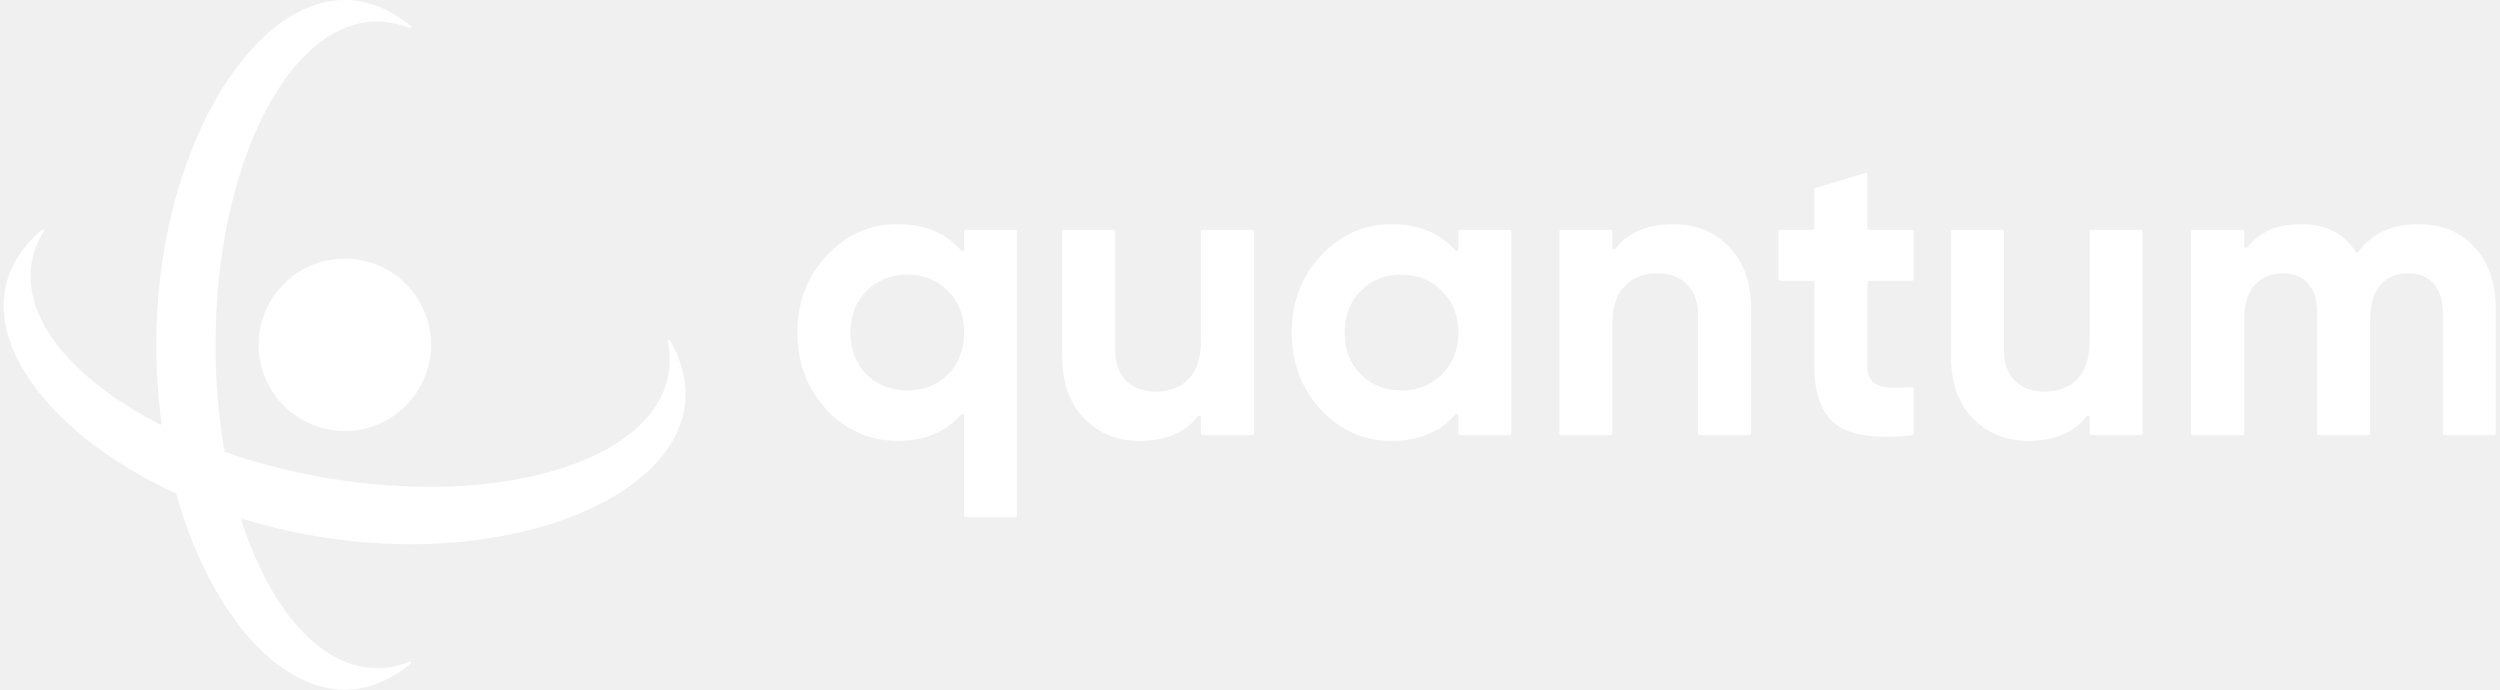
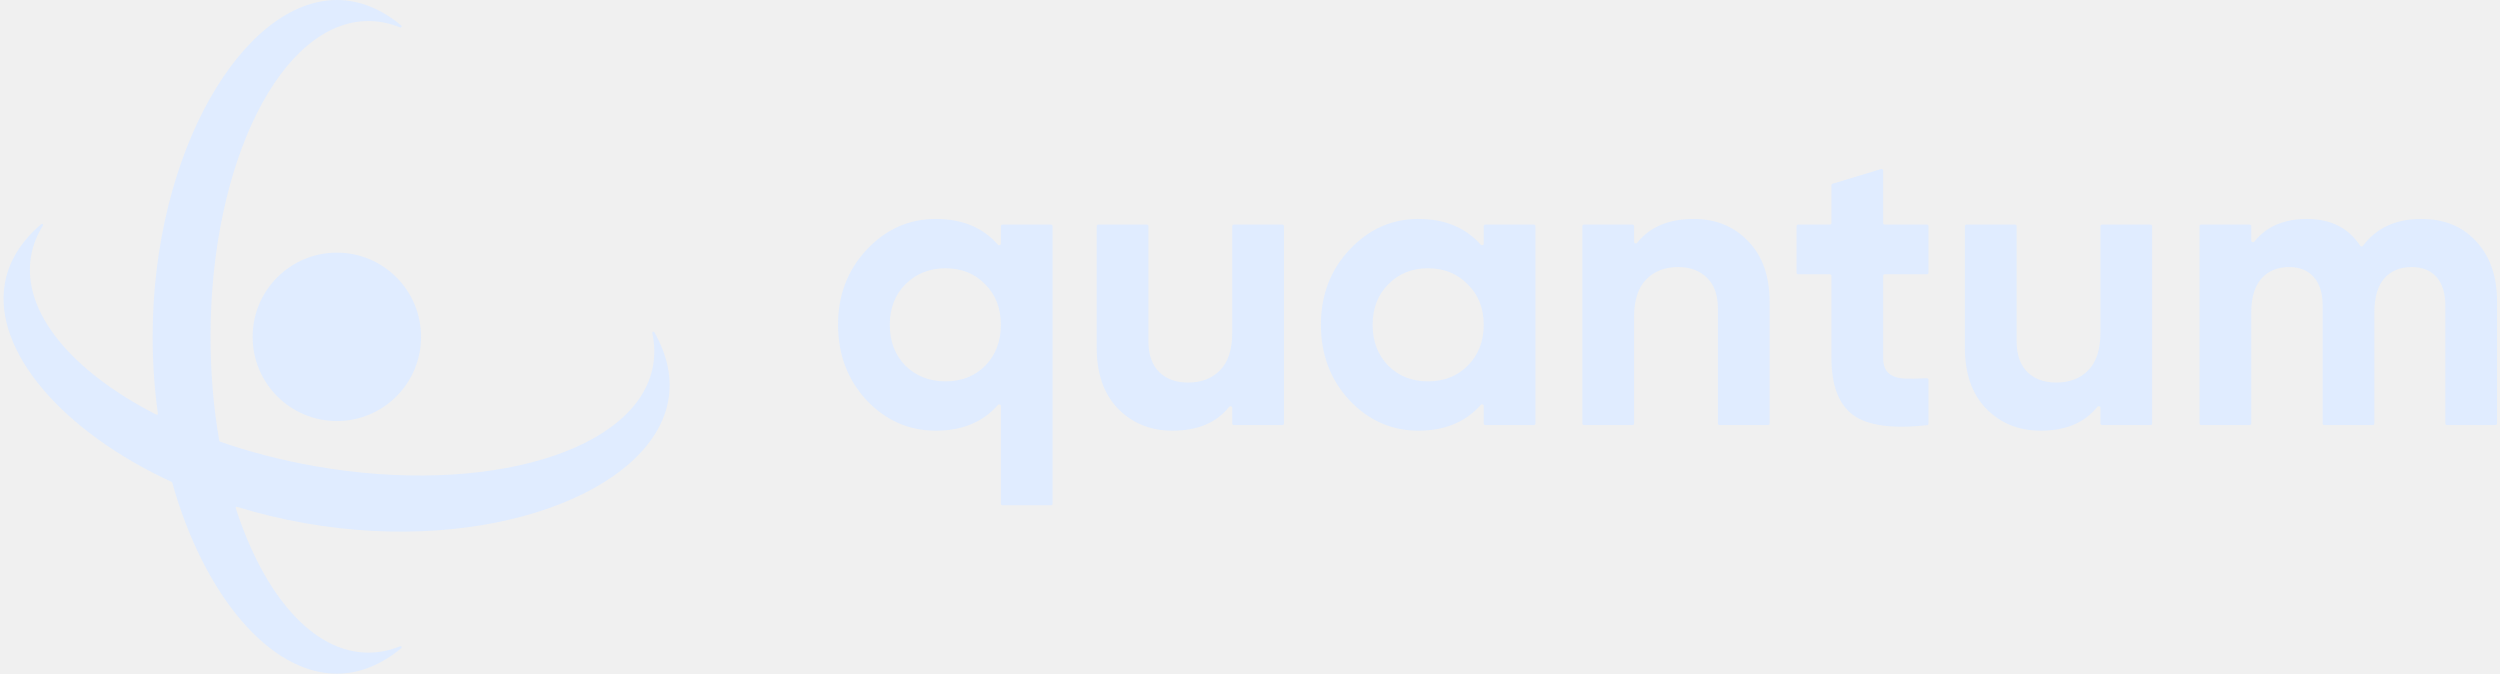
- <svg xmlns="http://www.w3.org/2000/svg" width="464" height="128" viewBox="0 0 464 128" fill="none">
-   <path d="M178.933 42.967C178.933 42.801 179.068 42.667 179.233 42.667H188.462C188.628 42.667 188.762 42.801 188.762 42.967V95.7C188.762 95.866 188.628 96 188.462 96H179.233C179.068 96 178.933 95.866 178.933 95.7V77.138C178.933 76.853 178.566 76.724 178.378 76.938C175.521 80.198 171.591 81.829 166.59 81.829C161.46 81.829 157.067 79.898 153.41 76.038C149.803 72.127 148 67.352 148 61.714C148 56.076 149.803 51.327 153.41 47.467C157.067 43.556 161.46 41.6 166.59 41.6C171.591 41.6 175.521 43.23 178.378 46.49C178.566 46.705 178.933 46.576 178.933 46.29V42.967ZM160.8 69.486C162.832 71.467 165.371 72.457 168.419 72.457C171.467 72.457 173.981 71.467 175.962 69.486C177.943 67.454 178.933 64.864 178.933 61.714C178.933 58.565 177.943 56 175.962 54.019C173.981 51.987 171.467 50.971 168.419 50.971C165.371 50.971 162.832 51.987 160.8 54.019C158.819 56 157.829 58.565 157.829 61.714C157.829 64.864 158.819 67.454 160.8 69.486Z" fill="white" />
-   <path d="M222.893 42.967C222.893 42.801 223.028 42.667 223.193 42.667H232.422C232.588 42.667 232.722 42.801 232.722 42.967V80.462C232.722 80.628 232.588 80.762 232.422 80.762H223.193C223.028 80.762 222.893 80.628 222.893 80.462V77.48C222.893 77.184 222.497 77.059 222.312 77.291C219.91 80.316 216.32 81.829 211.541 81.829C207.376 81.829 203.922 80.432 201.179 77.638C198.487 74.844 197.141 70.984 197.141 66.057V42.967C197.141 42.801 197.275 42.667 197.441 42.667H206.67C206.835 42.667 206.97 42.801 206.97 42.967V64.838C206.97 67.378 207.655 69.333 209.027 70.705C210.398 72.025 212.227 72.686 214.512 72.686C217.052 72.686 219.084 71.898 220.608 70.324C222.132 68.749 222.893 66.387 222.893 63.238V42.967Z" fill="white" />
-   <path d="M270.676 42.967C270.676 42.801 270.811 42.667 270.976 42.667H280.205C280.37 42.667 280.505 42.801 280.505 42.967V80.462C280.505 80.628 280.37 80.762 280.205 80.762H270.976C270.811 80.762 270.676 80.628 270.676 80.462V77.126C270.676 76.842 270.312 76.713 270.123 76.925C267.22 80.194 263.265 81.829 258.257 81.829C253.178 81.829 248.81 79.898 245.152 76.038C241.546 72.127 239.743 67.352 239.743 61.714C239.743 56.076 241.546 51.327 245.152 47.467C248.81 43.556 253.178 41.6 258.257 41.6C263.265 41.6 267.22 43.234 270.123 46.504C270.312 46.716 270.676 46.586 270.676 46.302V42.967ZM252.543 69.486C254.524 71.467 257.038 72.457 260.086 72.457C263.133 72.457 265.648 71.467 267.629 69.486C269.66 67.454 270.676 64.864 270.676 61.714C270.676 58.565 269.66 56 267.629 54.019C265.648 51.987 263.133 50.971 260.086 50.971C257.038 50.971 254.524 51.987 252.543 54.019C250.562 56 249.571 58.565 249.571 61.714C249.571 64.864 250.562 67.454 252.543 69.486Z" fill="white" />
-   <path d="M310.598 41.6C314.763 41.6 318.192 42.997 320.884 45.791C323.627 48.584 324.998 52.444 324.998 57.371V80.462C324.998 80.628 324.864 80.762 324.698 80.762H315.47C315.304 80.762 315.17 80.628 315.17 80.462V58.59C315.17 56.051 314.484 54.121 313.112 52.8C311.741 51.429 309.913 50.743 307.627 50.743C305.087 50.743 303.055 51.53 301.532 53.105C300.008 54.679 299.246 57.041 299.246 60.191V80.462C299.246 80.628 299.112 80.762 298.946 80.762H289.717C289.552 80.762 289.417 80.628 289.417 80.462V42.967C289.417 42.801 289.552 42.667 289.717 42.667H298.946C299.112 42.667 299.246 42.801 299.246 42.967V45.948C299.246 46.245 299.643 46.37 299.827 46.138C302.229 43.113 305.819 41.6 310.598 41.6Z" fill="white" />
-   <path d="M355.181 51.814C355.181 51.98 355.047 52.114 354.881 52.114H346.871C346.706 52.114 346.571 52.249 346.571 52.414V67.962C346.571 69.282 346.902 70.248 347.562 70.857C348.222 71.467 349.187 71.822 350.457 71.924C351.655 71.972 353.124 71.952 354.865 71.864C355.036 71.856 355.181 71.992 355.181 72.164V80.494C355.181 80.647 355.065 80.775 354.913 80.791C348.299 81.507 343.614 80.862 340.857 78.857C338.114 76.825 336.743 73.194 336.743 67.962V52.414C336.743 52.249 336.609 52.114 336.443 52.114H330.414C330.249 52.114 330.114 51.98 330.114 51.814V42.967C330.114 42.801 330.249 42.667 330.414 42.667H336.443C336.609 42.667 336.743 42.532 336.743 42.367V35.194C336.743 35.062 336.829 34.945 336.956 34.907L346.185 32.117C346.377 32.059 346.571 32.203 346.571 32.404V42.367C346.571 42.532 346.706 42.667 346.871 42.667H354.881C355.047 42.667 355.181 42.801 355.181 42.967V51.814Z" fill="white" />
-   <path d="M387.849 42.967C387.849 42.801 387.983 42.667 388.149 42.667H397.377C397.543 42.667 397.677 42.801 397.677 42.967V80.462C397.677 80.628 397.543 80.762 397.377 80.762H388.149C387.983 80.762 387.849 80.628 387.849 80.462V77.48C387.849 77.184 387.452 77.059 387.268 77.291C384.866 80.316 381.275 81.829 376.496 81.829C372.331 81.829 368.877 80.432 366.135 77.638C363.442 74.844 362.096 70.984 362.096 66.057V42.967C362.096 42.801 362.231 42.667 362.396 42.667H371.625C371.791 42.667 371.925 42.801 371.925 42.967V64.838C371.925 67.378 372.611 69.333 373.982 70.705C375.354 72.025 377.182 72.686 379.468 72.686C382.008 72.686 384.039 71.898 385.563 70.324C387.087 68.749 387.849 66.387 387.849 63.238V42.967Z" fill="white" />
-   <path d="M448.812 41.6C453.181 41.6 456.66 43.022 459.251 45.867C461.892 48.711 463.212 52.521 463.212 57.295V80.462C463.212 80.628 463.078 80.762 462.912 80.762H453.684C453.518 80.762 453.384 80.628 453.384 80.462V57.981C453.384 55.695 452.825 53.917 451.708 52.648C450.59 51.378 449.016 50.743 446.984 50.743C444.749 50.743 442.997 51.479 441.727 52.952C440.508 54.425 439.898 56.559 439.898 59.352V80.462C439.898 80.628 439.764 80.762 439.598 80.762H430.37C430.204 80.762 430.07 80.628 430.07 80.462V57.981C430.07 55.695 429.511 53.917 428.393 52.648C427.276 51.378 425.701 50.743 423.67 50.743C421.486 50.743 419.733 51.479 418.412 52.952C417.143 54.425 416.508 56.559 416.508 59.352V80.462C416.508 80.628 416.373 80.762 416.208 80.762H406.979C406.813 80.762 406.679 80.628 406.679 80.462V42.967C406.679 42.801 406.813 42.667 406.979 42.667H416.208C416.373 42.667 416.508 42.801 416.508 42.967V45.72C416.508 46.016 416.904 46.142 417.089 45.91C419.375 43.037 422.711 41.6 427.098 41.6C431.603 41.6 434.974 43.299 437.213 46.697C437.333 46.878 437.599 46.886 437.729 46.712C440.264 43.304 443.958 41.6 448.812 41.6Z" fill="white" />
-   <path d="M80 64C80 72.837 72.837 80 64 80C55.163 80 48 72.837 48 64C48 55.163 55.163 48 64 48C72.837 48 80 55.163 80 64Z" fill="white" />
-   <path d="M29 64C29 28.654 46.327 0 64 0C68.342 0 72.483 1.73 76.258 4.864C76.437 5.012 76.248 5.301 76.033 5.214C74.084 4.418 72.067 4 70 4C53.431 4 40 30.863 40 64C40 70.921 40.586 77.568 41.664 83.754C41.676 83.825 41.726 83.884 41.795 83.908C47.377 85.853 53.42 87.438 59.788 88.561C92.422 94.315 121.209 85.752 124.086 69.435C124.445 67.4 124.384 65.34 123.938 63.283C123.889 63.056 124.207 62.92 124.322 63.122C126.753 67.384 127.737 71.762 126.983 76.039C123.914 93.443 92.687 105.531 57.878 99.394C53.431 98.609 49.141 97.566 45.046 96.305C44.891 96.258 44.747 96.406 44.797 96.559C50.141 113.073 59.433 124 70 124C72.067 124 74.084 123.582 76.033 122.786C76.248 122.699 76.437 122.988 76.258 123.136C72.483 126.27 68.342 128 64 128C51.286 128 38.752 113.172 32.718 91.69C32.702 91.634 32.662 91.586 32.608 91.562C11.707 81.917 -1.329 66.611 0.928 53.812C1.682 49.535 4.104 45.758 7.846 42.584C8.023 42.434 8.276 42.67 8.152 42.867C7.03 44.648 6.268 46.562 5.909 48.597C4.028 59.262 13.682 70.6 29.707 78.781C29.851 78.855 30.02 78.737 29.998 78.576C29.349 73.894 29 69.014 29 64Z" fill="white" />
+ <svg xmlns="http://www.w3.org/2000/svg" width="475" height="128" viewBox="0 0 475 128" fill="none">
+   <path d="M190.163 42.967C190.163 42.801 190.298 42.667 190.463 42.667H199.692C199.858 42.667 199.992 42.801 199.992 42.967V95.7C199.992 95.866 199.858 96 199.692 96H190.463C190.298 96 190.163 95.866 190.163 95.7V77.138C190.163 76.853 189.796 76.724 189.608 76.938C186.751 80.198 182.821 81.829 177.82 81.829C172.69 81.829 168.297 79.898 164.64 76.038C161.033 72.127 159.23 67.352 159.23 61.714C159.23 56.076 161.033 51.327 164.64 47.467C168.297 43.556 172.69 41.6 177.82 41.6C182.821 41.6 186.751 43.23 189.608 46.49C189.796 46.705 190.163 46.576 190.163 46.29V42.967ZM172.03 69.486C174.062 71.467 176.601 72.457 179.649 72.457C182.697 72.457 185.211 71.467 187.192 69.486C189.173 67.454 190.163 64.864 190.163 61.714C190.163 58.565 189.173 56 187.192 54.019C185.211 51.987 182.697 50.971 179.649 50.971C176.601 50.971 174.062 51.987 172.03 54.019C170.049 56 169.059 58.565 169.059 61.714C169.059 64.864 170.049 67.454 172.03 69.486Z" fill="#E0ECFF" />
+   <path d="M234.123 42.967C234.123 42.801 234.258 42.667 234.423 42.667H243.652C243.818 42.667 243.952 42.801 243.952 42.967V80.462C243.952 80.628 243.818 80.762 243.652 80.762H234.423C234.258 80.762 234.123 80.628 234.123 80.462V77.48C234.123 77.184 233.727 77.059 233.542 77.291C231.14 80.316 227.55 81.829 222.771 81.829C218.606 81.829 215.152 80.432 212.409 77.638C209.717 74.844 208.371 70.984 208.371 66.057V42.967C208.371 42.801 208.505 42.667 208.671 42.667H217.9C218.065 42.667 218.2 42.801 218.2 42.967V64.838C218.2 67.378 218.885 69.333 220.257 70.705C221.628 72.025 223.457 72.686 225.742 72.686C228.282 72.686 230.314 71.898 231.838 70.324C233.362 68.749 234.123 66.387 234.123 63.238V42.967Z" fill="#E0ECFF" />
+   <path d="M281.906 42.967C281.906 42.801 282.04 42.667 282.206 42.667H291.435C291.6 42.667 291.735 42.801 291.735 42.967V80.462C291.735 80.628 291.6 80.762 291.435 80.762H282.206C282.04 80.762 281.906 80.628 281.906 80.462V77.126C281.906 76.842 281.542 76.713 281.353 76.925C278.45 80.194 274.495 81.829 269.487 81.829C264.408 81.829 260.04 79.898 256.382 76.038C252.776 72.127 250.973 67.352 250.973 61.714C250.973 56.076 252.776 51.327 256.382 47.467C260.04 43.556 264.408 41.6 269.487 41.6C274.495 41.6 278.45 43.234 281.353 46.504C281.542 46.716 281.906 46.586 281.906 46.302V42.967ZM263.773 69.486C265.754 71.467 268.268 72.457 271.316 72.457C274.363 72.457 276.878 71.467 278.859 69.486C280.89 67.454 281.906 64.864 281.906 61.714C281.906 58.565 280.89 56 278.859 54.019C276.878 51.987 274.363 50.971 271.316 50.971C268.268 50.971 265.754 51.987 263.773 54.019C261.792 56 260.801 58.565 260.801 61.714C260.801 64.864 261.792 67.454 263.773 69.486Z" fill="#E0ECFF" />
+   <path d="M321.828 41.6C325.993 41.6 329.422 42.997 332.114 45.791C334.857 48.584 336.228 52.444 336.228 57.371V80.462C336.228 80.628 336.094 80.762 335.928 80.762H326.7C326.534 80.762 326.4 80.628 326.4 80.462V58.59C326.4 56.051 325.714 54.121 324.342 52.8C322.971 51.429 321.142 50.743 318.857 50.743C316.317 50.743 314.285 51.53 312.762 53.105C311.238 54.679 310.476 57.041 310.476 60.191V80.462C310.476 80.628 310.342 80.762 310.176 80.762H300.947C300.782 80.762 300.647 80.628 300.647 80.462V42.967C300.647 42.801 300.782 42.667 300.947 42.667H310.176C310.342 42.667 310.476 42.801 310.476 42.967V45.948C310.476 46.245 310.873 46.37 311.057 46.138C313.459 43.113 317.049 41.6 321.828 41.6Z" fill="#E0ECFF" />
+   <path d="M366.411 51.814C366.411 51.98 366.277 52.114 366.111 52.114H358.101C357.936 52.114 357.801 52.249 357.801 52.414V67.962C357.801 69.282 358.132 70.248 358.792 70.857C359.452 71.467 360.417 71.822 361.687 71.924C362.885 71.972 364.354 71.952 366.095 71.864C366.266 71.856 366.411 71.992 366.411 72.164V80.494C366.411 80.647 366.295 80.775 366.143 80.791C359.529 81.507 354.844 80.862 352.087 78.857C349.344 76.825 347.973 73.194 347.973 67.962V52.414C347.973 52.249 347.839 52.114 347.673 52.114H341.644C341.479 52.114 341.344 51.98 341.344 51.814V42.967C341.344 42.801 341.479 42.667 341.644 42.667H347.673C347.839 42.667 347.973 42.532 347.973 42.367V35.194C347.973 35.062 348.059 34.945 348.186 34.907L357.415 32.117C357.607 32.059 357.801 32.203 357.801 32.404V42.367C357.801 42.532 357.936 42.667 358.101 42.667H366.111C366.277 42.667 366.411 42.801 366.411 42.967V51.814Z" fill="#E0ECFF" />
+   <path d="M399.079 42.967C399.079 42.801 399.213 42.667 399.379 42.667H408.607C408.773 42.667 408.907 42.801 408.907 42.967V80.462C408.907 80.628 408.773 80.762 408.607 80.762H399.379C399.213 80.762 399.079 80.628 399.079 80.462V77.48C399.079 77.184 398.682 77.059 398.498 77.291C396.096 80.316 392.505 81.829 387.726 81.829C383.561 81.829 380.107 80.432 377.365 77.638C374.672 74.844 373.326 70.984 373.326 66.057V42.967C373.326 42.801 373.461 42.667 373.626 42.667H382.855C383.021 42.667 383.155 42.801 383.155 42.967V64.838C383.155 67.378 383.841 69.333 385.212 70.705C386.584 72.025 388.412 72.686 390.698 72.686C393.238 72.686 395.269 71.898 396.793 70.324C398.317 68.749 399.079 66.387 399.079 63.238V42.967Z" fill="#E0ECFF" />
+   <path d="M460.042 41.6C464.411 41.6 467.89 43.022 470.481 45.867C473.122 48.711 474.442 52.521 474.442 57.295V80.462C474.442 80.628 474.308 80.762 474.142 80.762H464.914C464.748 80.762 464.614 80.628 464.614 80.462V57.981C464.614 55.695 464.055 53.917 462.938 52.648C461.82 51.378 460.246 50.743 458.214 50.743C455.979 50.743 454.227 51.479 452.957 52.952C451.738 54.425 451.128 56.559 451.128 59.352V80.462C451.128 80.628 450.994 80.762 450.828 80.762H441.6C441.434 80.762 441.3 80.628 441.3 80.462V57.981C441.3 55.695 440.741 53.917 439.623 52.648C438.506 51.378 436.931 50.743 434.9 50.743C432.716 50.743 430.963 51.479 429.642 52.952C428.373 54.425 427.738 56.559 427.738 59.352V80.462C427.738 80.628 427.603 80.762 427.438 80.762H418.209C418.043 80.762 417.909 80.628 417.909 80.462V42.967C417.909 42.801 418.043 42.667 418.209 42.667H427.438C427.603 42.667 427.738 42.801 427.738 42.967V45.72C427.738 46.016 428.134 46.142 428.319 45.91C430.605 43.037 433.941 41.6 438.328 41.6C442.833 41.6 446.204 43.299 448.443 46.697C448.563 46.878 448.829 46.886 448.959 46.712C451.494 43.304 455.188 41.6 460.042 41.6Z" fill="#E0ECFF" />
+   <path d="M80 64C80 72.837 72.837 80 64 80C55.163 80 48 72.837 48 64C48 55.163 55.163 48 64 48C72.837 48 80 55.163 80 64Z" fill="#E0ECFF" />
+   <path d="M29 64C29 28.654 46.327 0 64 0C68.342 0 72.483 1.73 76.258 4.864C76.437 5.012 76.248 5.301 76.033 5.214C74.084 4.418 72.067 4 70 4C53.431 4 40 30.863 40 64C40 70.921 40.586 77.568 41.664 83.754C41.676 83.825 41.726 83.884 41.795 83.908C47.377 85.853 53.42 87.438 59.788 88.561C92.422 94.315 121.209 85.752 124.086 69.435C124.445 67.4 124.384 65.34 123.938 63.283C123.889 63.056 124.207 62.92 124.322 63.122C126.753 67.384 127.737 71.762 126.983 76.039C123.914 93.443 92.687 105.531 57.878 99.394C53.431 98.609 49.141 97.566 45.046 96.305C44.891 96.258 44.747 96.406 44.797 96.559C50.141 113.073 59.433 124 70 124C72.067 124 74.084 123.582 76.033 122.786C76.248 122.699 76.437 122.988 76.258 123.136C72.483 126.27 68.342 128 64 128C51.286 128 38.752 113.172 32.718 91.69C32.702 91.634 32.662 91.586 32.608 91.562C11.707 81.917 -1.329 66.611 0.928 53.812C1.682 49.535 4.104 45.758 7.846 42.584C8.023 42.434 8.276 42.67 8.152 42.867C7.03 44.648 6.268 46.562 5.909 48.597C4.028 59.262 13.682 70.6 29.707 78.781C29.851 78.855 30.02 78.737 29.998 78.576C29.349 73.894 29 69.014 29 64Z" fill="#E0ECFF" />
</svg>
